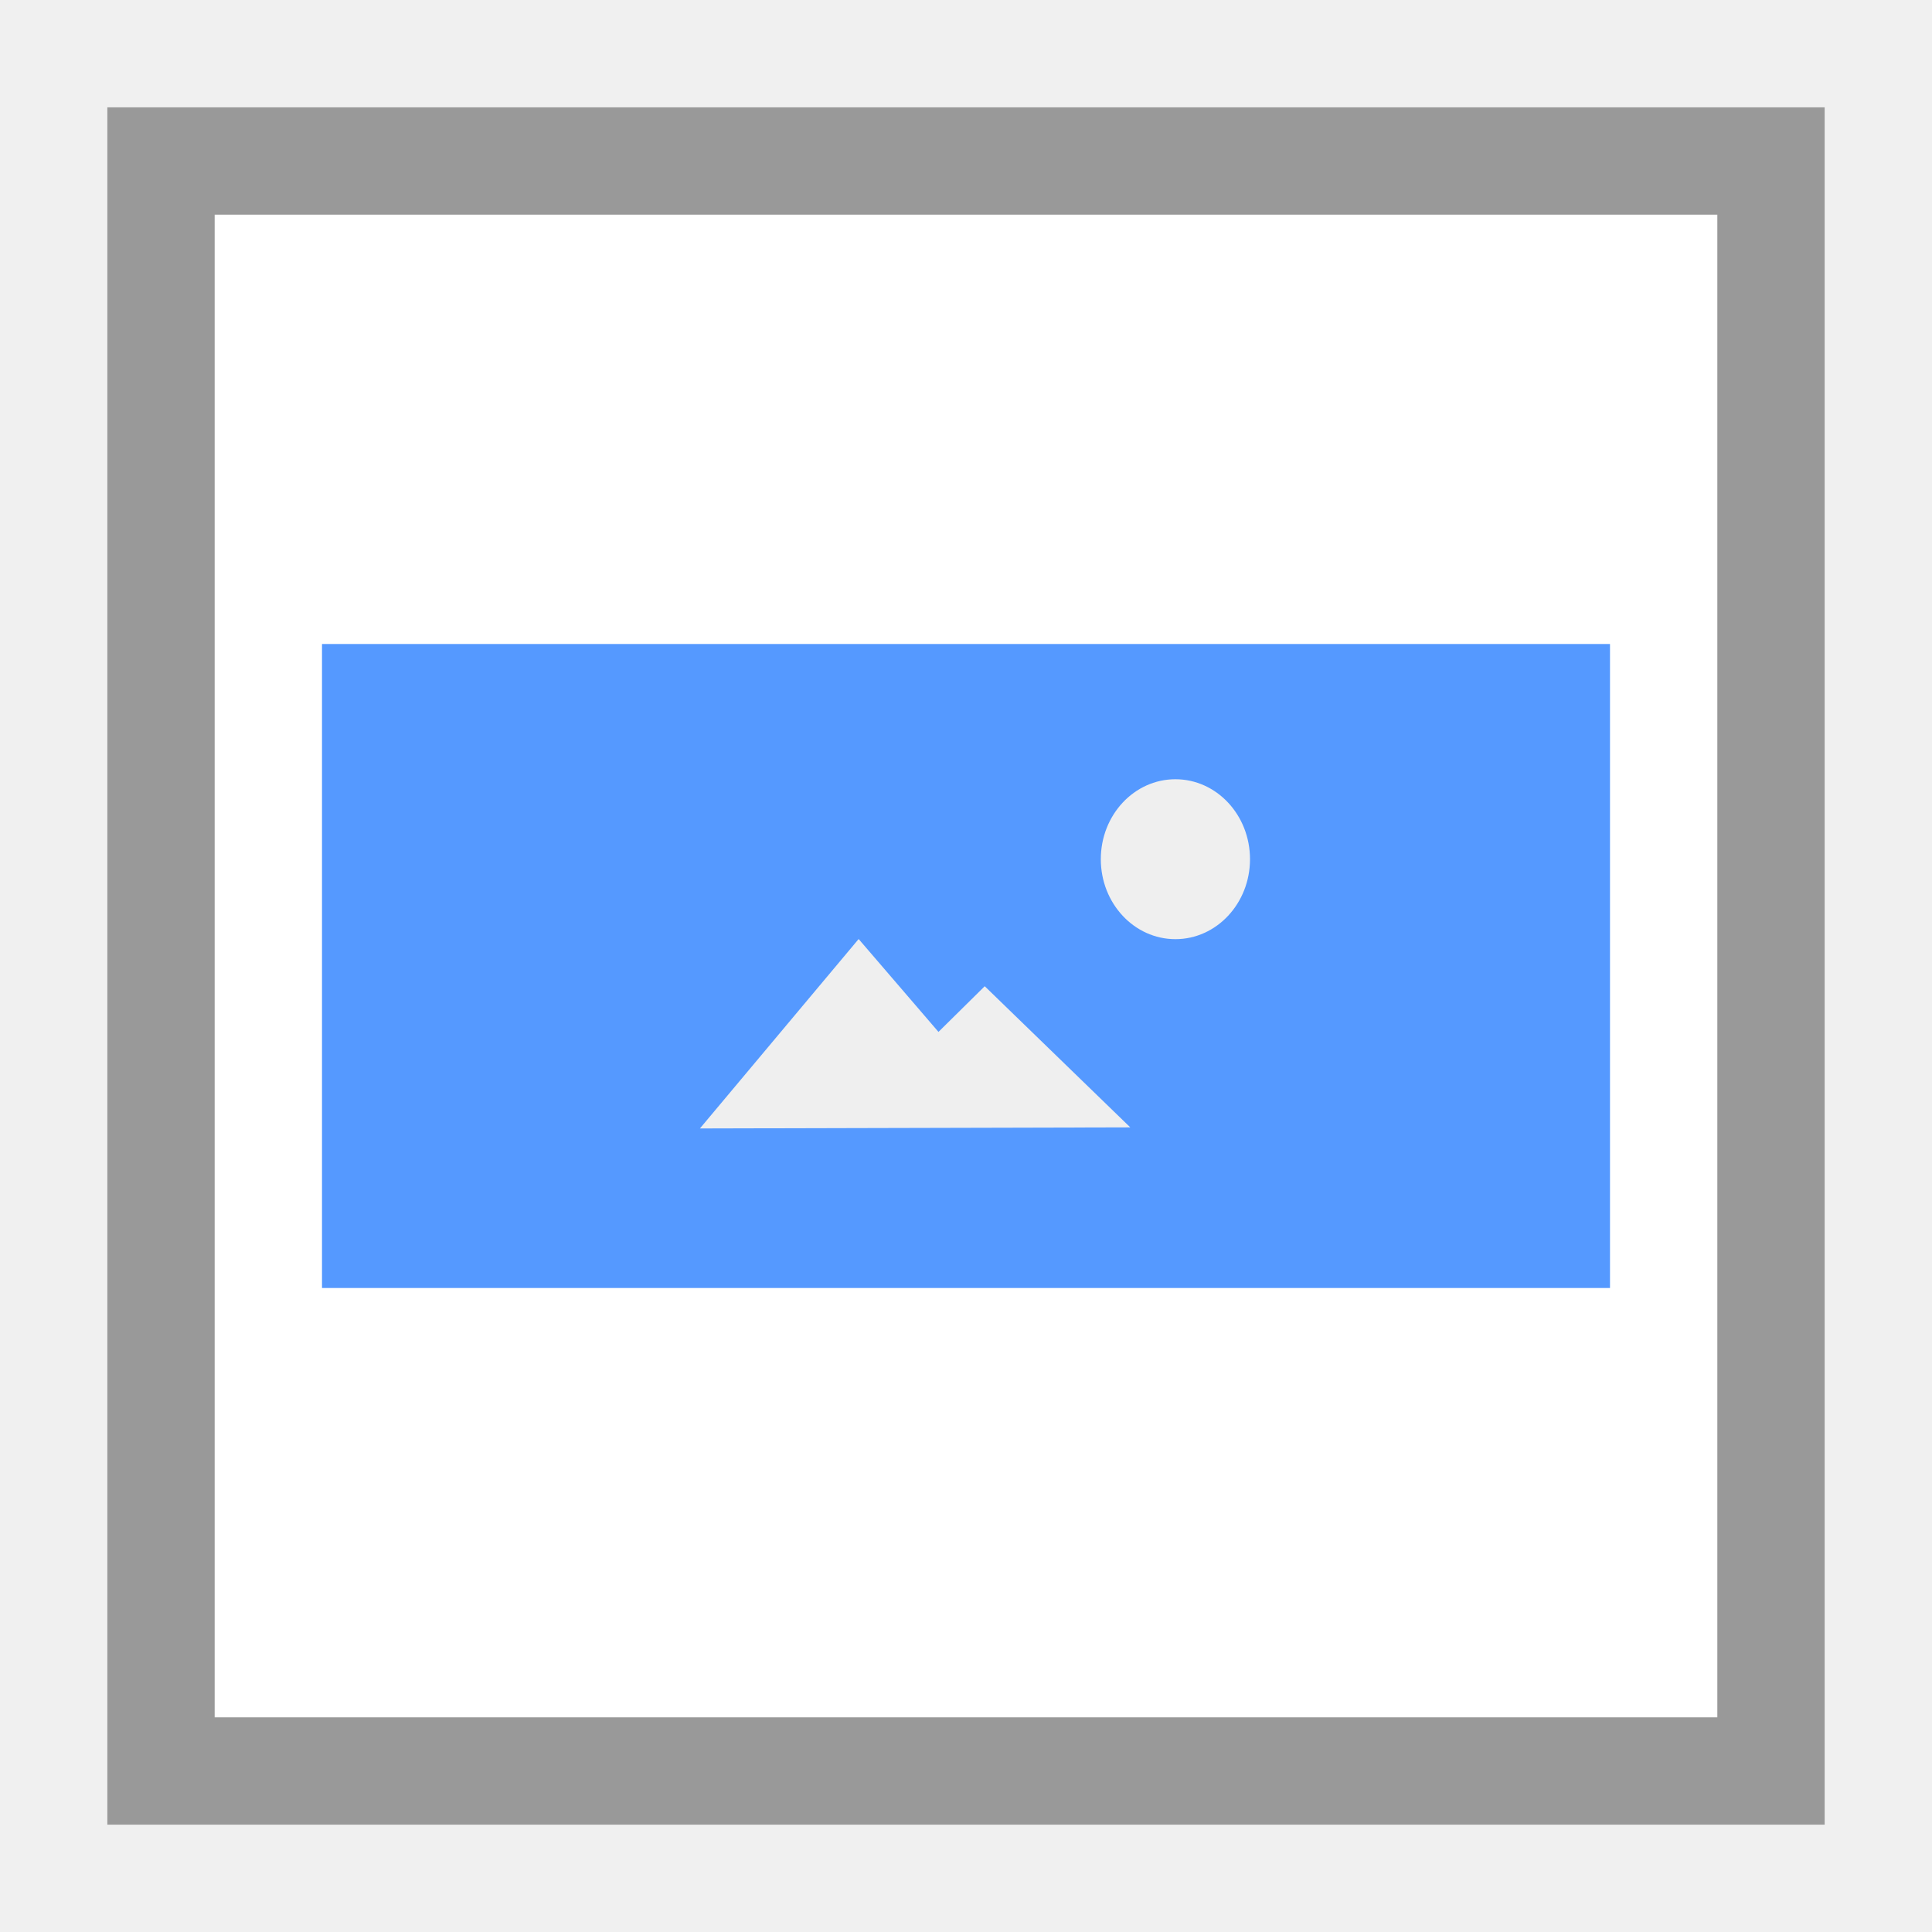
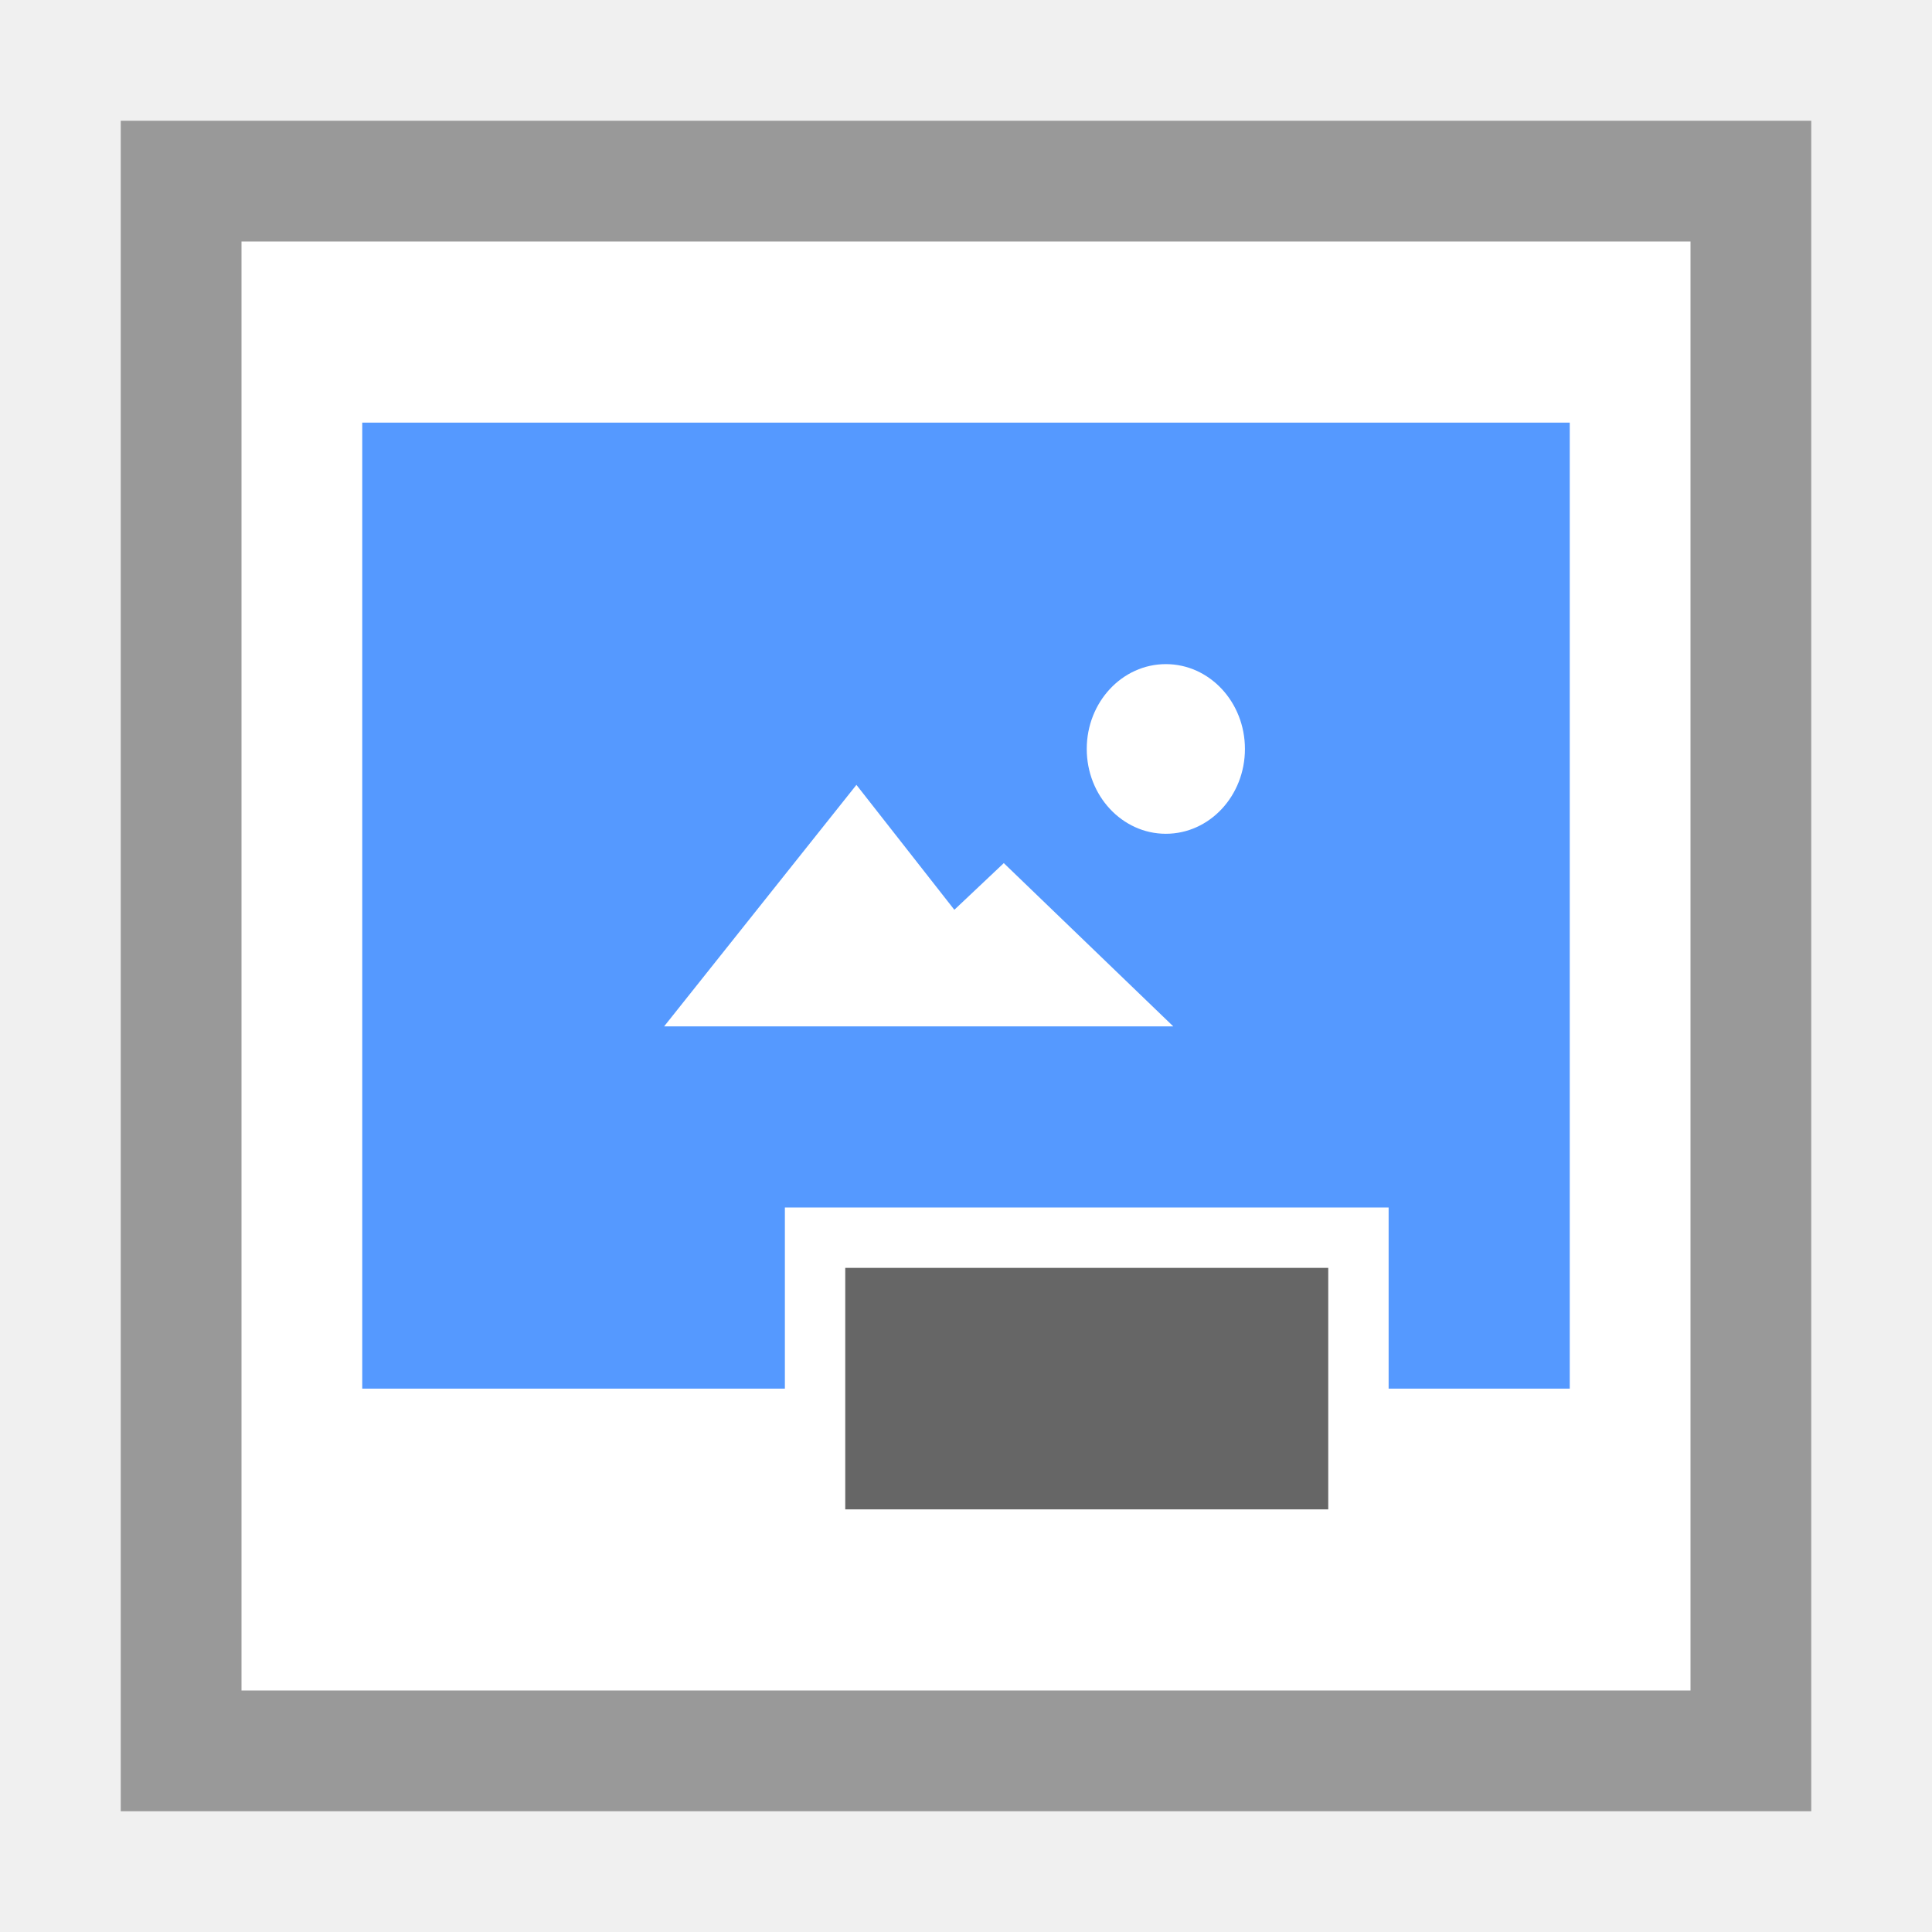
- <svg xmlns="http://www.w3.org/2000/svg" width="36" height="36" viewBox="0 0 36 36">
-   <g fill="none" fill-rule="nonzero">
-     <path fill="#FFF" d="M2 2h32v32H2z" />
-     <path fill="#999" d="M2 2v32h32V2H2zm2 2h28v28H4V4z" />
-     <path fill="#59F" d="M6 12h24v12H6z" />
-     <path fill="#EFEFEF" d="M16 17.498l1.487 1.73.862-.851 2.712 2.63-8.019.02L16 17.497v.001zm5.902-2.978c.767 0 1.39.667 1.39 1.49s-.623 1.49-1.39 1.49c-.768 0-1.39-.667-1.39-1.49s.622-1.49 1.39-1.49z" />
-   </g>
+ <svg xmlns="http://www.w3.org/2000/svg" width="32" height="32" viewBox="0 0 32 32">
+   <path fill="#999" d="M2 2v28h28V2z" />
+   <path fill="#FFF" d="M4 4h24v24H4z" />
+   <path fill="#59F" d="M23 20H13v3H6V7h20v16h-3v-3z" />
+   <path fill="#666" d="M14 21h8v4h-8z" />
+   <path fill="#FFF" d="M14.185 13l1.622 2.069.819-.773L19.433 17H11l3.185-4zm5.125-2c.724 0 1.31.629 1.31 1.405s-.586 1.405-1.31 1.405c-.723 0-1.31-.63-1.31-1.405 0-.776.587-1.405 1.31-1.405z" />
</svg>
